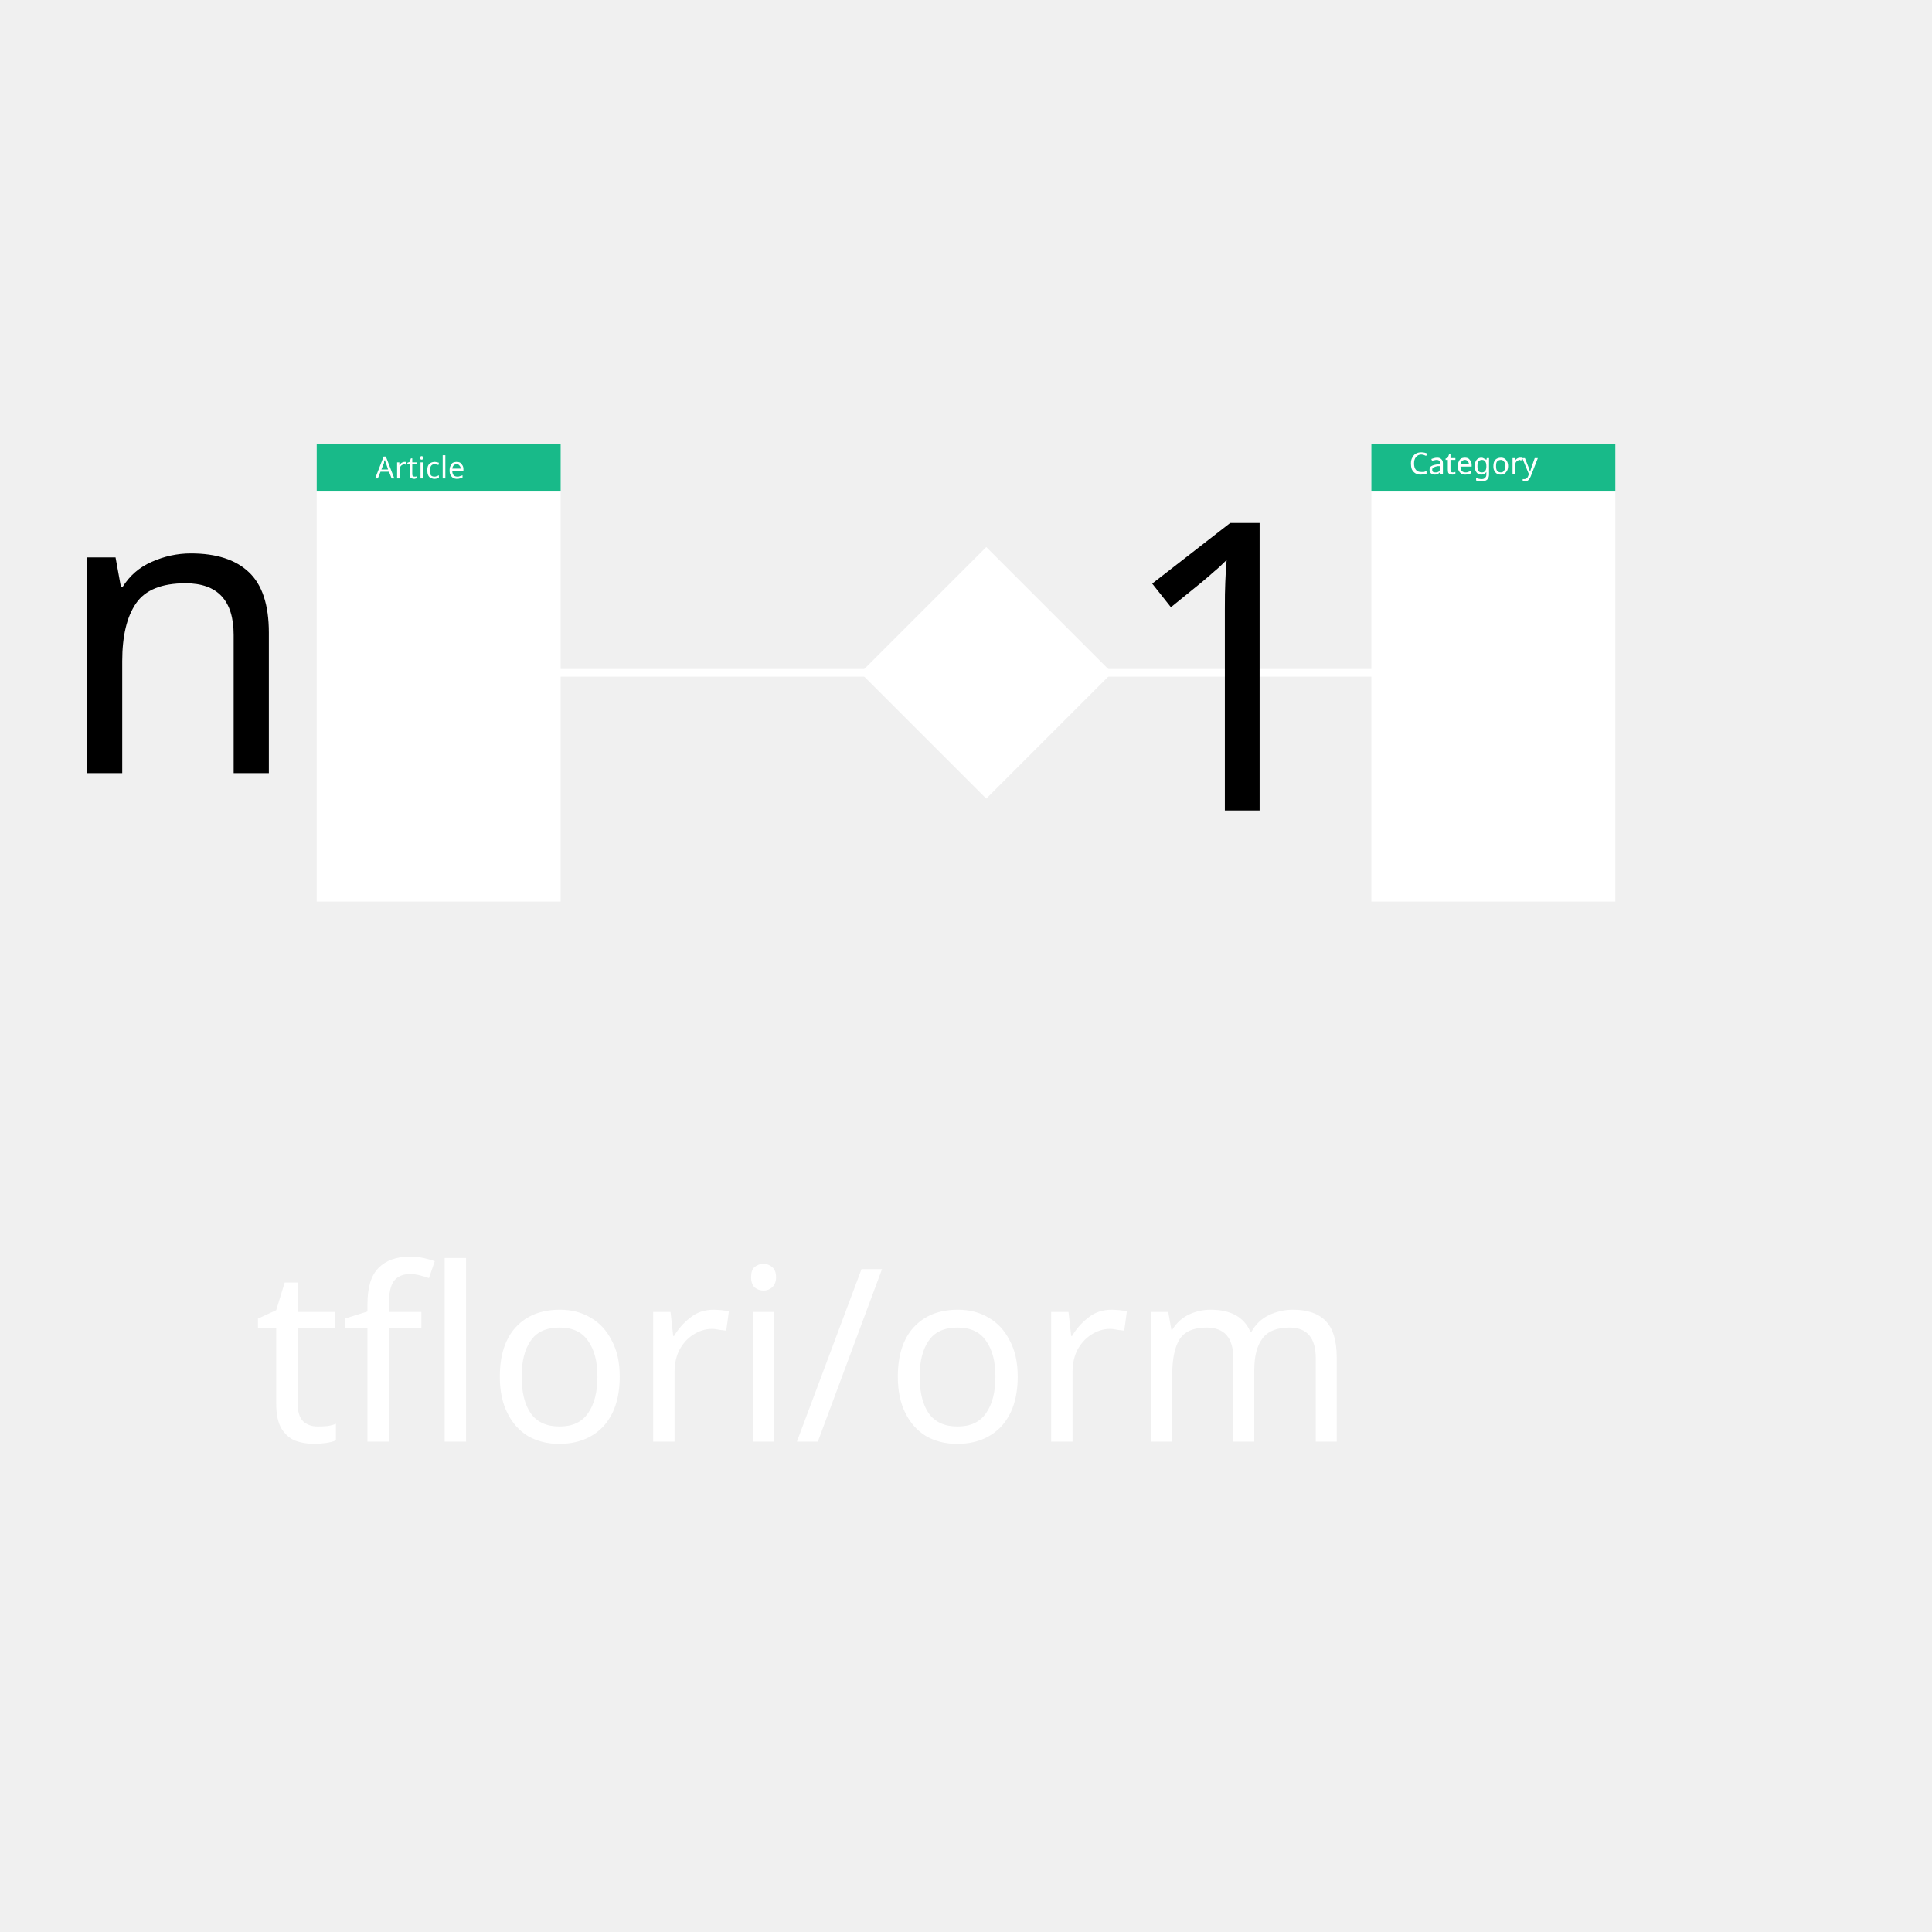
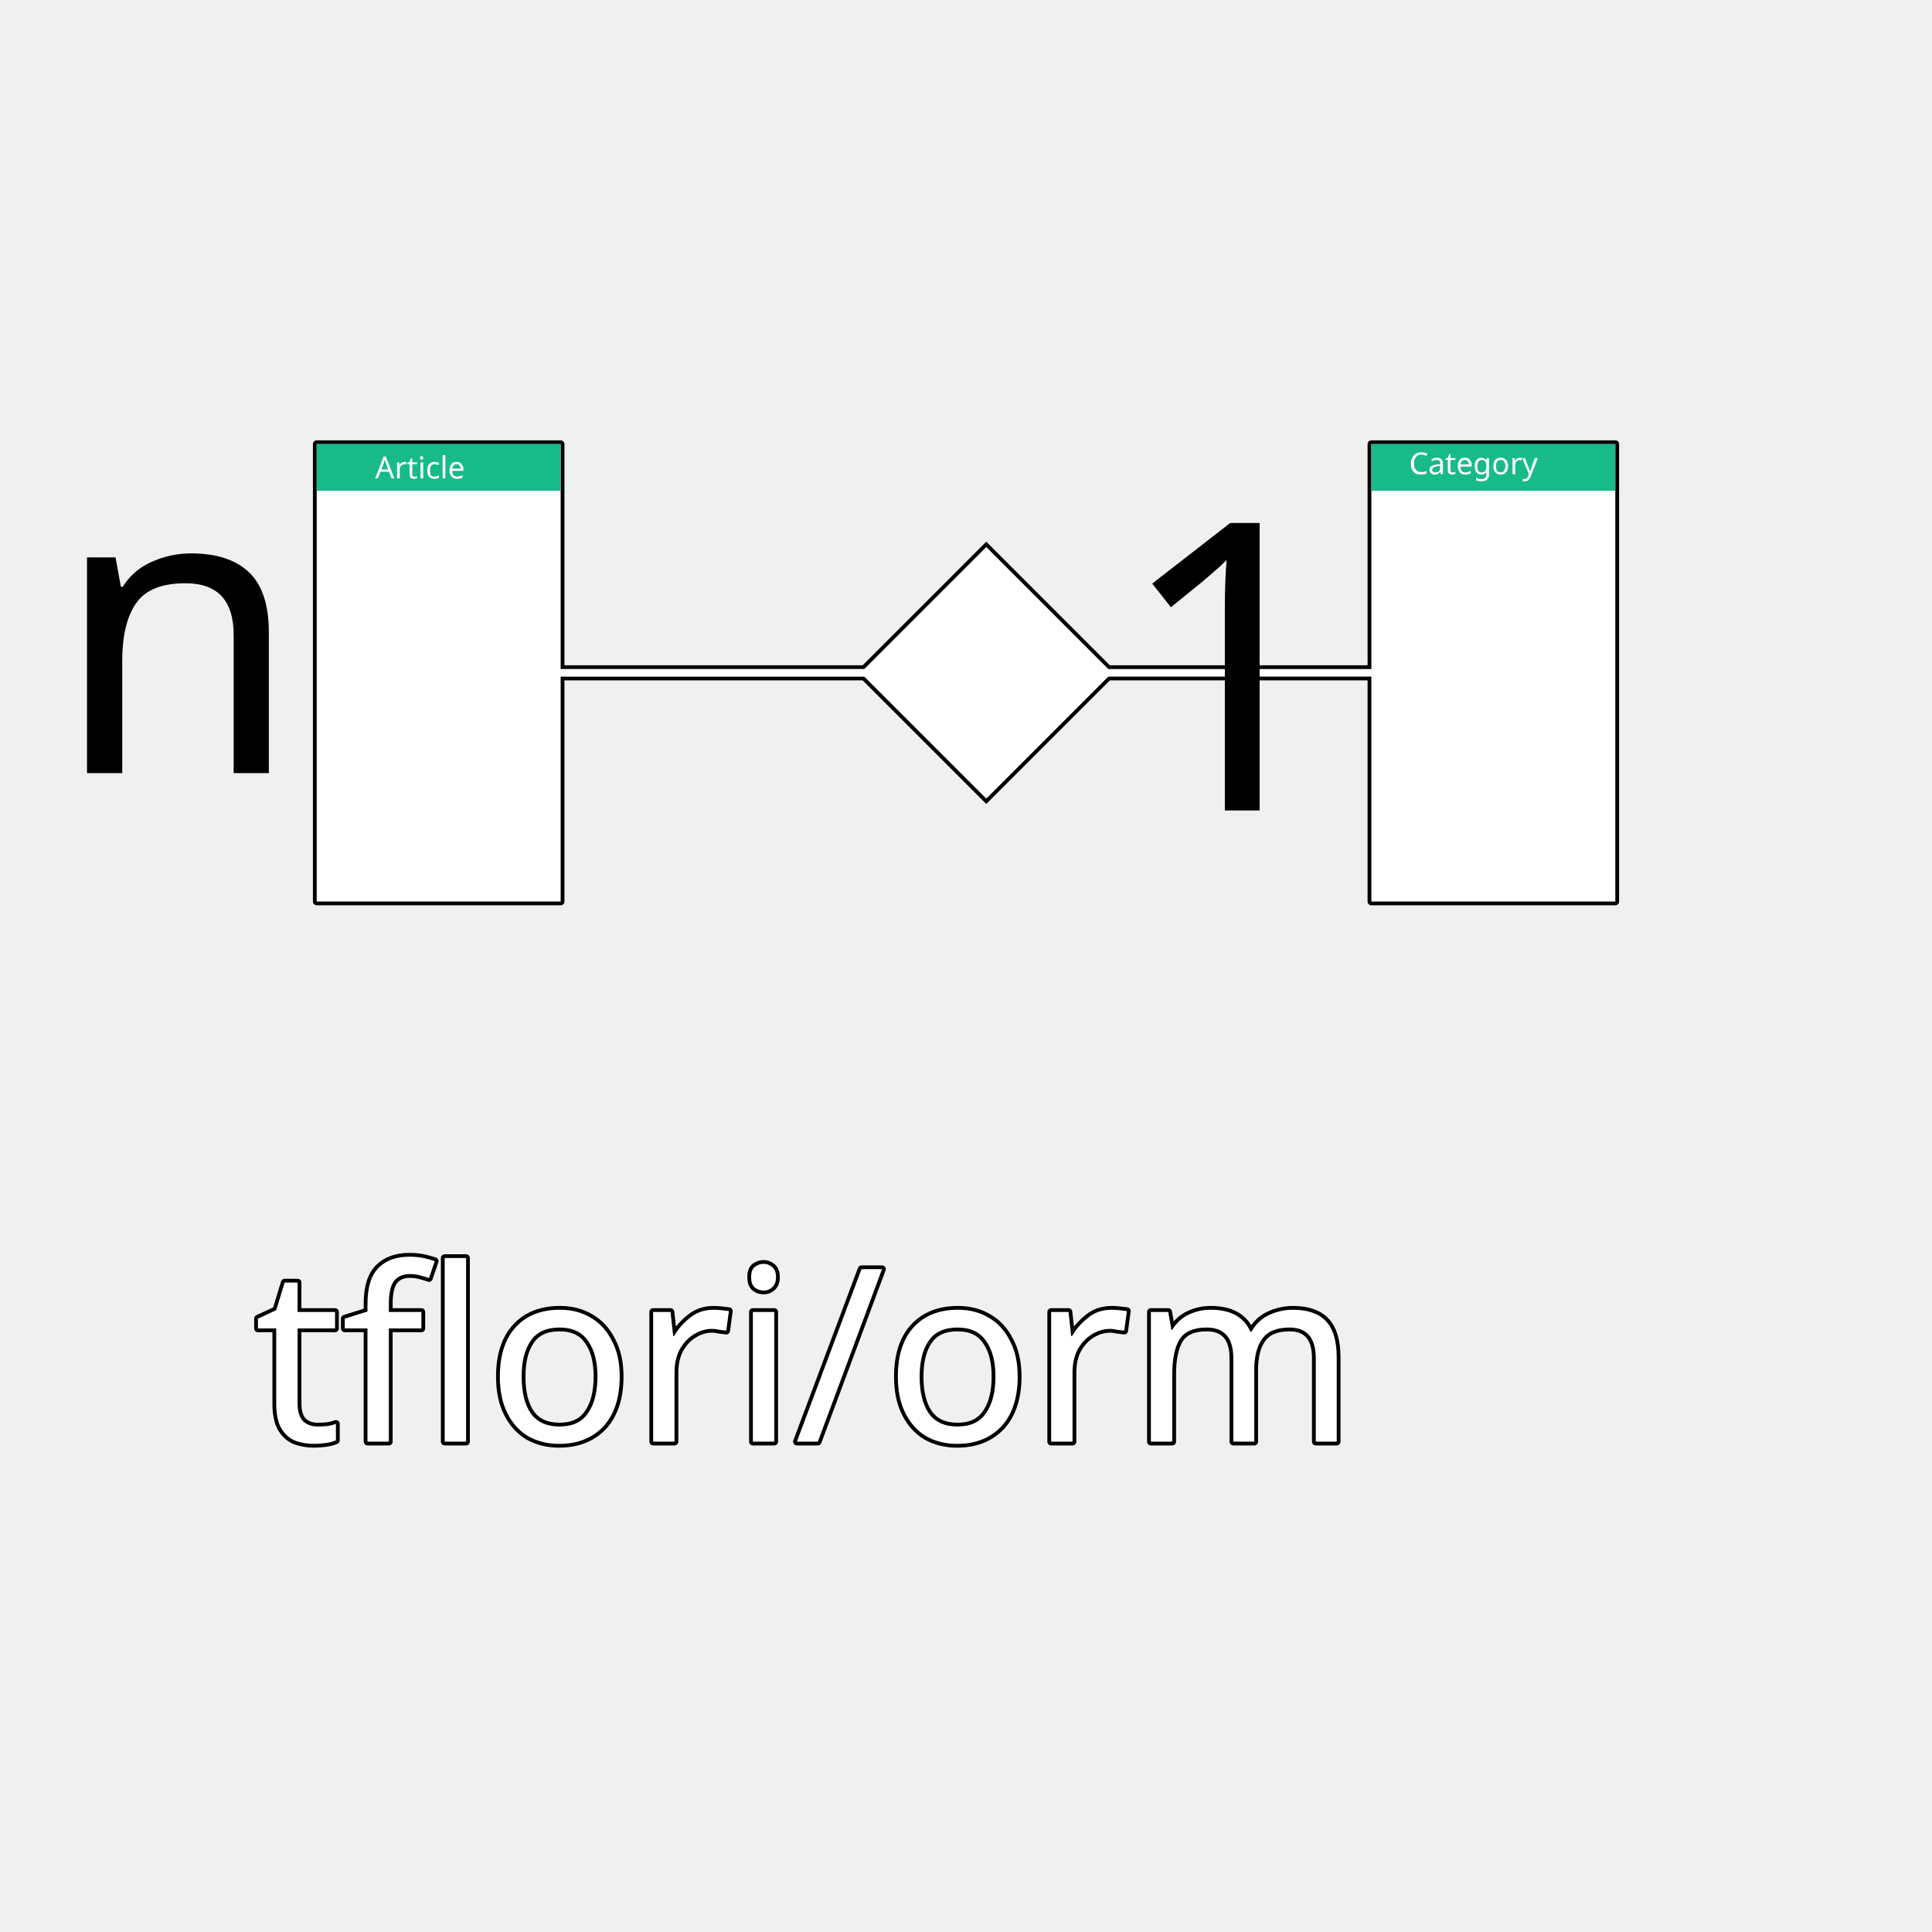
<svg xmlns="http://www.w3.org/2000/svg" width="256" height="256" viewBox="0 0 67.733 67.733" version="1.1" id="svg8">
  <defs id="defs2">
    <marker orient="auto" refY="0.0" refX="0.0" id="Arrow1Sstart" style="overflow:visible">
      <path id="path841" d="M 0.0,0.0 L 5.0,-5.0 L -12.5,0.0 L 5.0,5.0 L 0.0,0.0 z " style="fill-rule:evenodd;stroke:#ffffff;stroke-width:1pt;stroke-opacity:1;fill:#ffffff;fill-opacity:1" transform="scale(0.2) translate(6,0)" />
    </marker>
    <marker orient="auto" refY="0.0" refX="0.0" id="Arrow1Lend" style="overflow:visible;">
      <path id="path832" d="M 0.0,0.0 L 5.0,-5.0 L -12.5,0.0 L 5.0,5.0 L 0.0,0.0 z " style="fill-rule:evenodd;stroke:#ffffff;stroke-width:1pt;stroke-opacity:1;fill:#ffffff;fill-opacity:1" transform="scale(0.8) rotate(180) translate(12.5,0)" />
    </marker>
  </defs>
  <g id="layer1" transform="translate(0,-229.2666)">
-     <text xml:space="preserve" style="font-style:normal;font-variant:normal;font-weight:normal;font-stretch:normal;font-size:8.467px;line-height:4.321px;font-family:'mononoki Nerd Font';-inkscape-font-specification:'mononoki Nerd Font';text-align:center;letter-spacing:0px;word-spacing:0px;text-anchor:middle;fill:#000000;fill-opacity:1;stroke:none;stroke-width:0.265" x="33.726" y="279.809" id="text817">
-       <tspan id="tspan815" x="33.726" y="279.809" style="font-style:normal;font-variant:normal;font-weight:normal;font-stretch:normal;font-family:'mononoki Nerd Font';-inkscape-font-specification:'mononoki Nerd Font';fill:#ffffff;fill-opacity:1;stroke-width:0.265">tflori/orm</tspan>
+     <text xml:space="preserve" style="font-style:normal;font-variant:normal;font-weight:normal;font-stretch:normal;font-size:8.467px;line-height:4.321px;font-family:'mononoki Nerd Font';-inkscape-font-specification:'mononoki Nerd Font';text-align:center;letter-spacing:0px;word-spacing:0px;text-anchor:middle;fill:#000000;fill-opacity:1;stroke:#000000;stroke-width:0.265;stroke-opacity:1;stroke-miterlimit:4;stroke-dasharray:none;stroke-linejoin:round;paint-order:markers stroke fill;" x="33.726" y="279.809" id="text817">
+       <tspan id="tspan815" x="33.726" y="279.809" style="font-style:normal;font-variant:normal;font-weight:normal;font-stretch:normal;font-family:'mononoki Nerd Font';-inkscape-font-specification:'mononoki Nerd Font';fill:#ffffff;fill-opacity:1;stroke-width:0.265;stroke:#000000;stroke-opacity:1;stroke-miterlimit:4;stroke-dasharray:none;stroke-linejoin:round;paint-order:markers stroke fill;">tflori/orm</tspan>
    </text>
-     <rect style="opacity:1;fill:#ffffff;fill-opacity:1;stroke:none;stroke-width:3;stroke-linecap:round;stroke-linejoin:miter;stroke-miterlimit:4;stroke-dasharray:none;stroke-opacity:1;paint-order:normal" id="rect819" width="8.553" height="16.036" x="11.103" y="244.837" ry="1.679485e-08" />
-     <rect style="opacity:1;fill:#ffffff;fill-opacity:1;stroke:none;stroke-width:3;stroke-linecap:round;stroke-linejoin:miter;stroke-miterlimit:4;stroke-dasharray:none;stroke-opacity:1;paint-order:normal" id="rect821" width="6.237" height="6.237" x="-157.464" y="200.127" ry="1.679485e-08" transform="rotate(-45)" />
-     <rect ry="1.679485e-08" y="244.837" x="48.078" height="16.036" width="8.553" id="rect825" style="opacity:1;fill:#ffffff;fill-opacity:1;stroke:none;stroke-width:3;stroke-linecap:round;stroke-linejoin:miter;stroke-miterlimit:4;stroke-dasharray:none;stroke-opacity:1;paint-order:normal" />
+     <rect style="opacity:1;fill:#ffffff;fill-opacity:1;stroke:#000000;stroke-width:0.265;stroke-linecap:round;stroke-linejoin:round;stroke-miterlimit:4;stroke-dasharray:none;stroke-opacity:1;paint-order:markers stroke fill" id="rect819" width="8.553" height="16.036" x="11.103" y="244.837" ry="1.679485e-08" />
+     <path style="fill:none;stroke:#000000;stroke-width:0.529;stroke-linecap:square;stroke-linejoin:miter;stroke-miterlimit:4;stroke-dasharray:none;stroke-opacity:1" d="m 38.987,252.855 c 9.091,-1e-5 9.091,-1e-5 9.091,-1e-5" id="path942" />
+     <path id="path944" d="m 19.986,252.855 c 10.425,-1e-5 10.425,-1e-5 10.425,-1e-5" style="fill:none;stroke:#000000;stroke-width:0.529;stroke-linecap:square;stroke-linejoin:miter;stroke-miterlimit:4;stroke-dasharray:none;stroke-opacity:1" />
+     <rect style="opacity:1;fill:#ffffff;fill-opacity:1;stroke:#000000;stroke-width:0.265;stroke-linecap:round;stroke-linejoin:miter;stroke-miterlimit:4;stroke-dasharray:none;stroke-opacity:1;paint-order:markers stroke fill" id="rect821" width="6.237" height="6.237" x="-157.464" y="200.127" ry="1.679485e-08" transform="rotate(-45)" />
+     <rect ry="1.679485e-08" y="244.837" x="48.078" height="16.036" width="8.553" id="rect825" style="opacity:1;fill:#ffffff;fill-opacity:1;stroke:#000000;stroke-width:0.265;stroke-linecap:round;stroke-linejoin:round;stroke-miterlimit:4;stroke-dasharray:none;stroke-opacity:1;paint-order:markers stroke fill" />
    <path style="fill:none;stroke:#ffffff;stroke-width:0.268;stroke-linecap:round;stroke-linejoin:miter;stroke-miterlimit:4;stroke-dasharray:none;stroke-opacity:1" d="M 30.411,252.855 H 19.579" id="path827" />
-     <path id="path1137" d="M 48.866,252.855 H 38.034" style="fill:none;stroke:#ffffff;stroke-width:0.268;stroke-linecap:round;stroke-linejoin:miter;stroke-miterlimit:4;stroke-dasharray:none;stroke-opacity:1" />
+     <path id="path1137" d="M 48.866,252.855 H 38.034" style="fill:#ffffff;fill-opacity:1;stroke:#ffffff;stroke-width:0.265;stroke-linecap:round;stroke-linejoin:miter;stroke-miterlimit:4;stroke-dasharray:none;stroke-opacity:1" />
    <rect style="opacity:1;fill:#18ba89;fill-opacity:1;stroke:none;stroke-width:0.265;stroke-linecap:round;stroke-linejoin:miter;stroke-miterlimit:4;stroke-dasharray:none;stroke-opacity:1;paint-order:normal" id="rect1139" width="8.553" height="1.635" x="11.103" y="244.837" ry="1.679485e-08" />
    <text xml:space="preserve" style="font-style:normal;font-variant:normal;font-weight:normal;font-stretch:normal;font-size:1.058px;line-height:4.321px;font-family:'mononoki Nerd Font';-inkscape-font-specification:'mononoki Nerd Font';text-align:center;letter-spacing:0px;word-spacing:0px;text-anchor:middle;fill:#000000;fill-opacity:1;stroke:none;stroke-width:0.265" x="15.412" y="246.042" id="text1143">
      <tspan id="tspan1141" x="15.412" y="246.042" style="fill:#ffffff;fill-opacity:1;stroke-width:0.265">Article</tspan>
    </text>
    <rect ry="1.679485e-08" y="244.837" x="48.078" height="1.635" width="8.553" id="rect1149" style="opacity:1;fill:#18ba89;fill-opacity:1;stroke:none;stroke-width:0.265;stroke-linecap:round;stroke-linejoin:miter;stroke-miterlimit:4;stroke-dasharray:none;stroke-opacity:1;paint-order:normal" />
    <text id="text1147" y="245.892" x="52.345" style="font-style:normal;font-variant:normal;font-weight:normal;font-stretch:normal;font-size:1.058px;line-height:4.321px;font-family:'mononoki Nerd Font';-inkscape-font-specification:'mononoki Nerd Font';text-align:center;letter-spacing:0px;word-spacing:0px;text-anchor:middle;fill:#000000;fill-opacity:1;stroke:none;stroke-width:0.265" xml:space="preserve">
      <tspan style="fill:#ffffff;fill-opacity:1;stroke-width:0.265" y="245.892" x="52.345" id="tspan1145">Category</tspan>
    </text>
    <text xml:space="preserve" style="font-style:normal;font-variant:normal;font-weight:normal;font-stretch:normal;font-size:14.111px;line-height:4.321px;font-family:'mononoki Nerd Font';-inkscape-font-specification:'mononoki Nerd Font';text-align:center;letter-spacing:0px;word-spacing:0px;text-anchor:middle;fill:#000000;fill-opacity:1;stroke:none;stroke-width:0.265" x="15.379" y="256.369" id="text1153">
      <tspan id="tspan1151" x="15.379" y="256.369" style="stroke-width:0.265">n</tspan>
    </text>
    <text id="text1157" y="257.678" x="52.354" style="font-style:normal;font-variant:normal;font-weight:normal;font-stretch:normal;font-size:14.111px;line-height:4.321px;font-family:'mononoki Nerd Font';-inkscape-font-specification:'mononoki Nerd Font';text-align:center;letter-spacing:0px;word-spacing:0px;text-anchor:middle;fill:#000000;fill-opacity:1;stroke:none;stroke-width:0.265" xml:space="preserve">
      <tspan style="stroke-width:0.265" y="257.678" x="52.354" id="tspan1155">1</tspan>
    </text>
  </g>
</svg>
